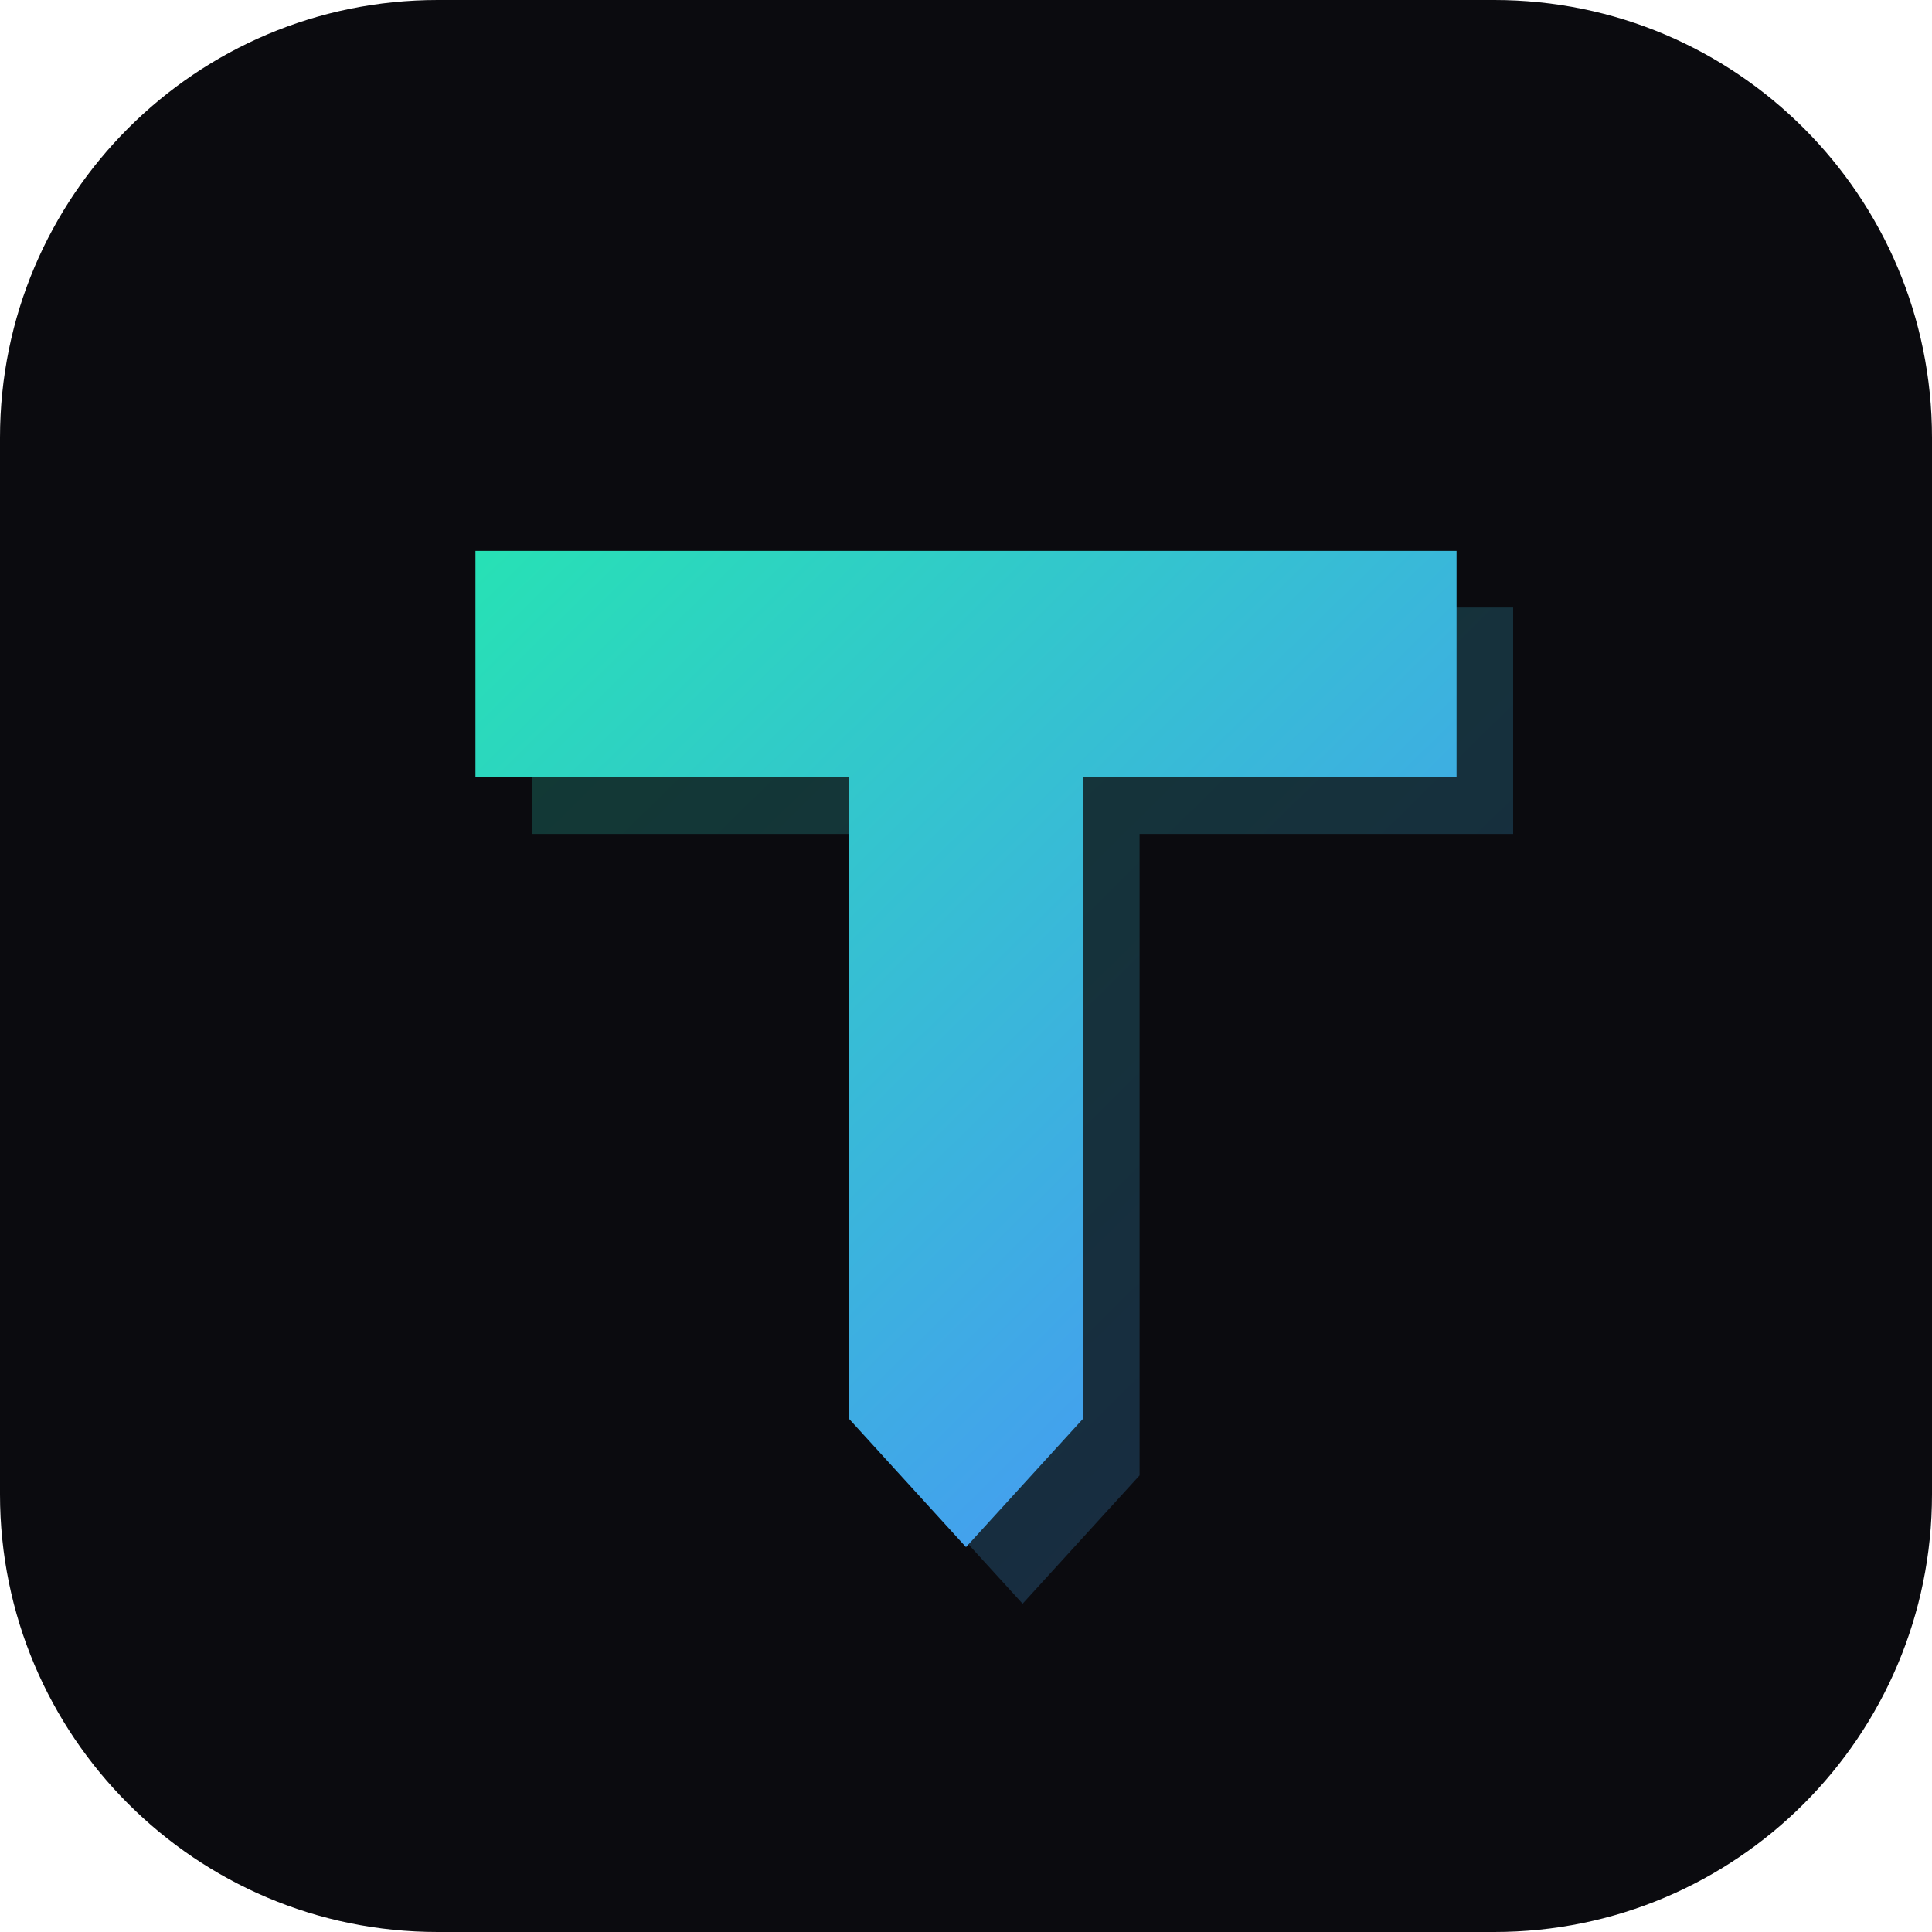
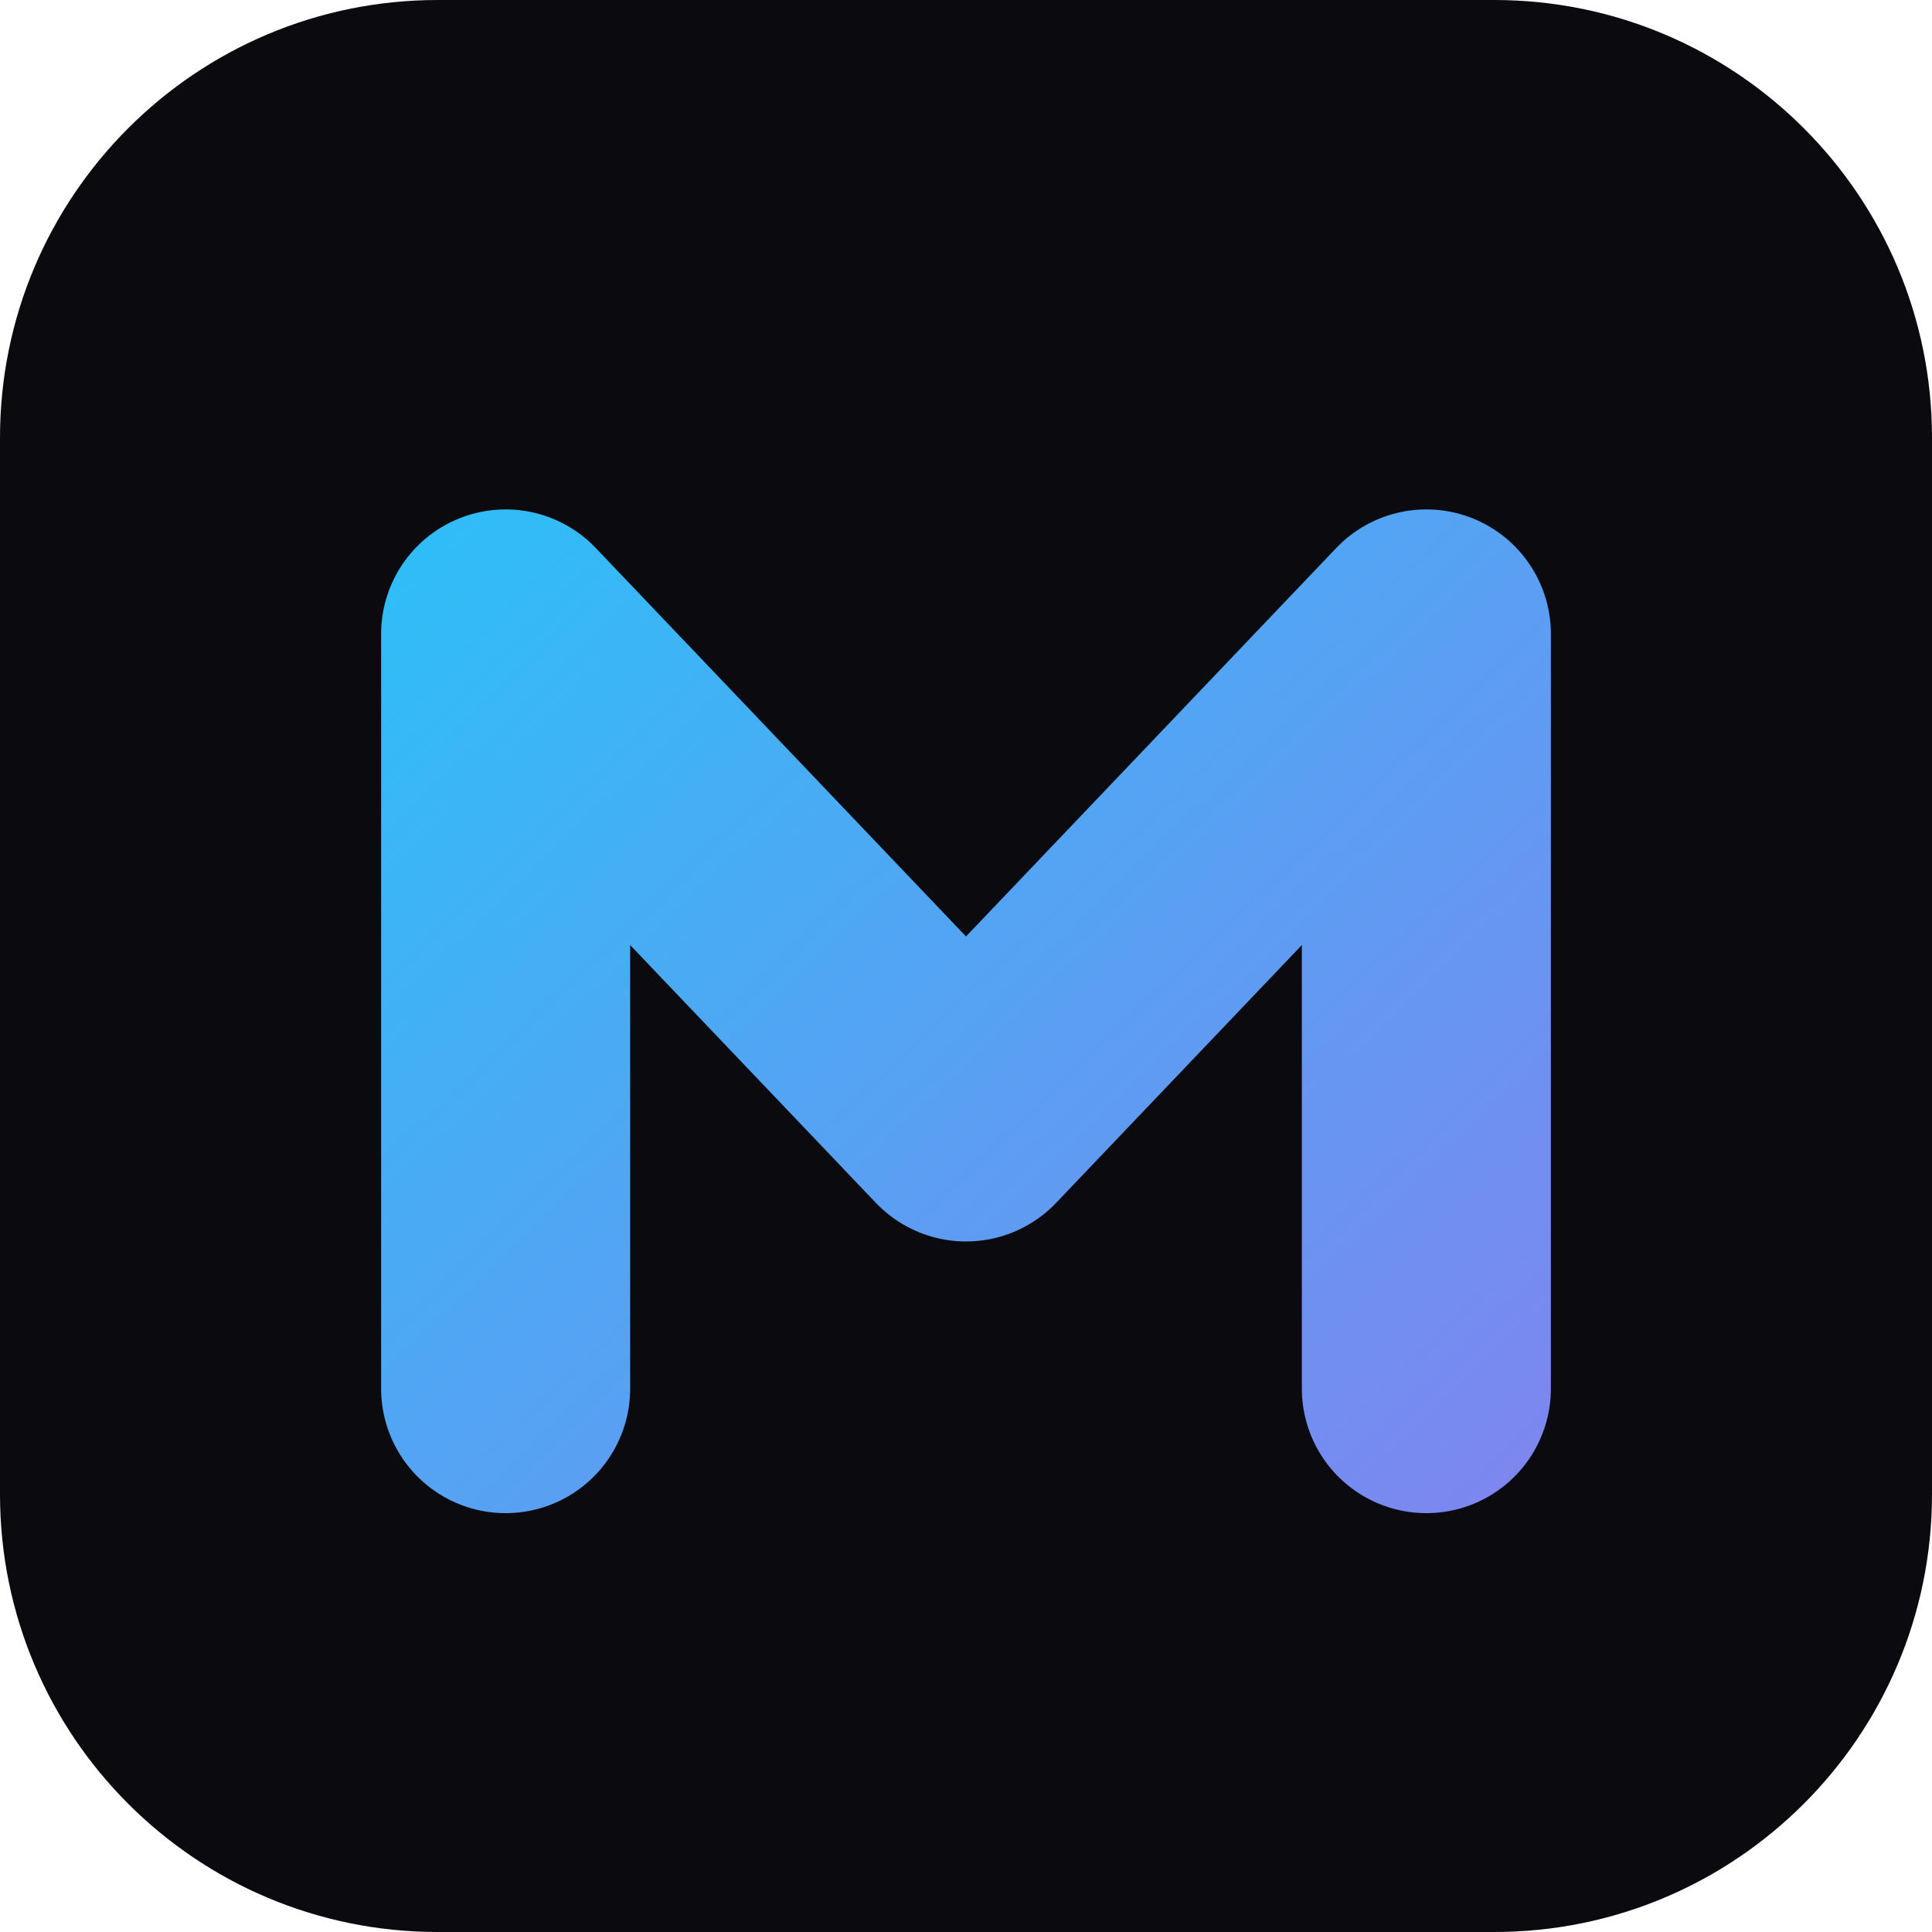
<svg xmlns="http://www.w3.org/2000/svg" width="1024" height="1024" viewBox="0 0 1024 1024">
  <defs>
-     <linearGradient id="tutto-gradient" x1="252" y1="292" x2="772" y2="820" gradientUnits="userSpaceOnUse">
-       <stop offset="0" stop-color="#27E1B5" />
-       <stop offset="1" stop-color="#4C8DFF" />
+     <linearGradient id="mode-gradient" x1="236" y1="228" x2="788" y2="804" gradientUnits="userSpaceOnUse">
+       <stop offset="0" stop-color="#2CC0F7" />
+       <stop offset="1" stop-color="#7D86F0" />
    </linearGradient>
  </defs>
  <rect width="1024" height="1024" rx="232" fill="#0B0B0F" />
-   <g opacity="0.22" transform="translate(30 30)">
-     <path d="M252 292H772V412H574V752L512 820L450 752V412H252Z" fill="url(#tutto-gradient)" />
-   </g>
-   <path d="M252 292H772V412H574V752L512 820L450 752V412H252Z" fill="url(#tutto-gradient)" />
+   <path d="M268 736V336L512 592L756 336V736" fill="none" stroke="url(#mode-gradient)" stroke-width="132" stroke-linecap="round" stroke-linejoin="round" />
</svg>
